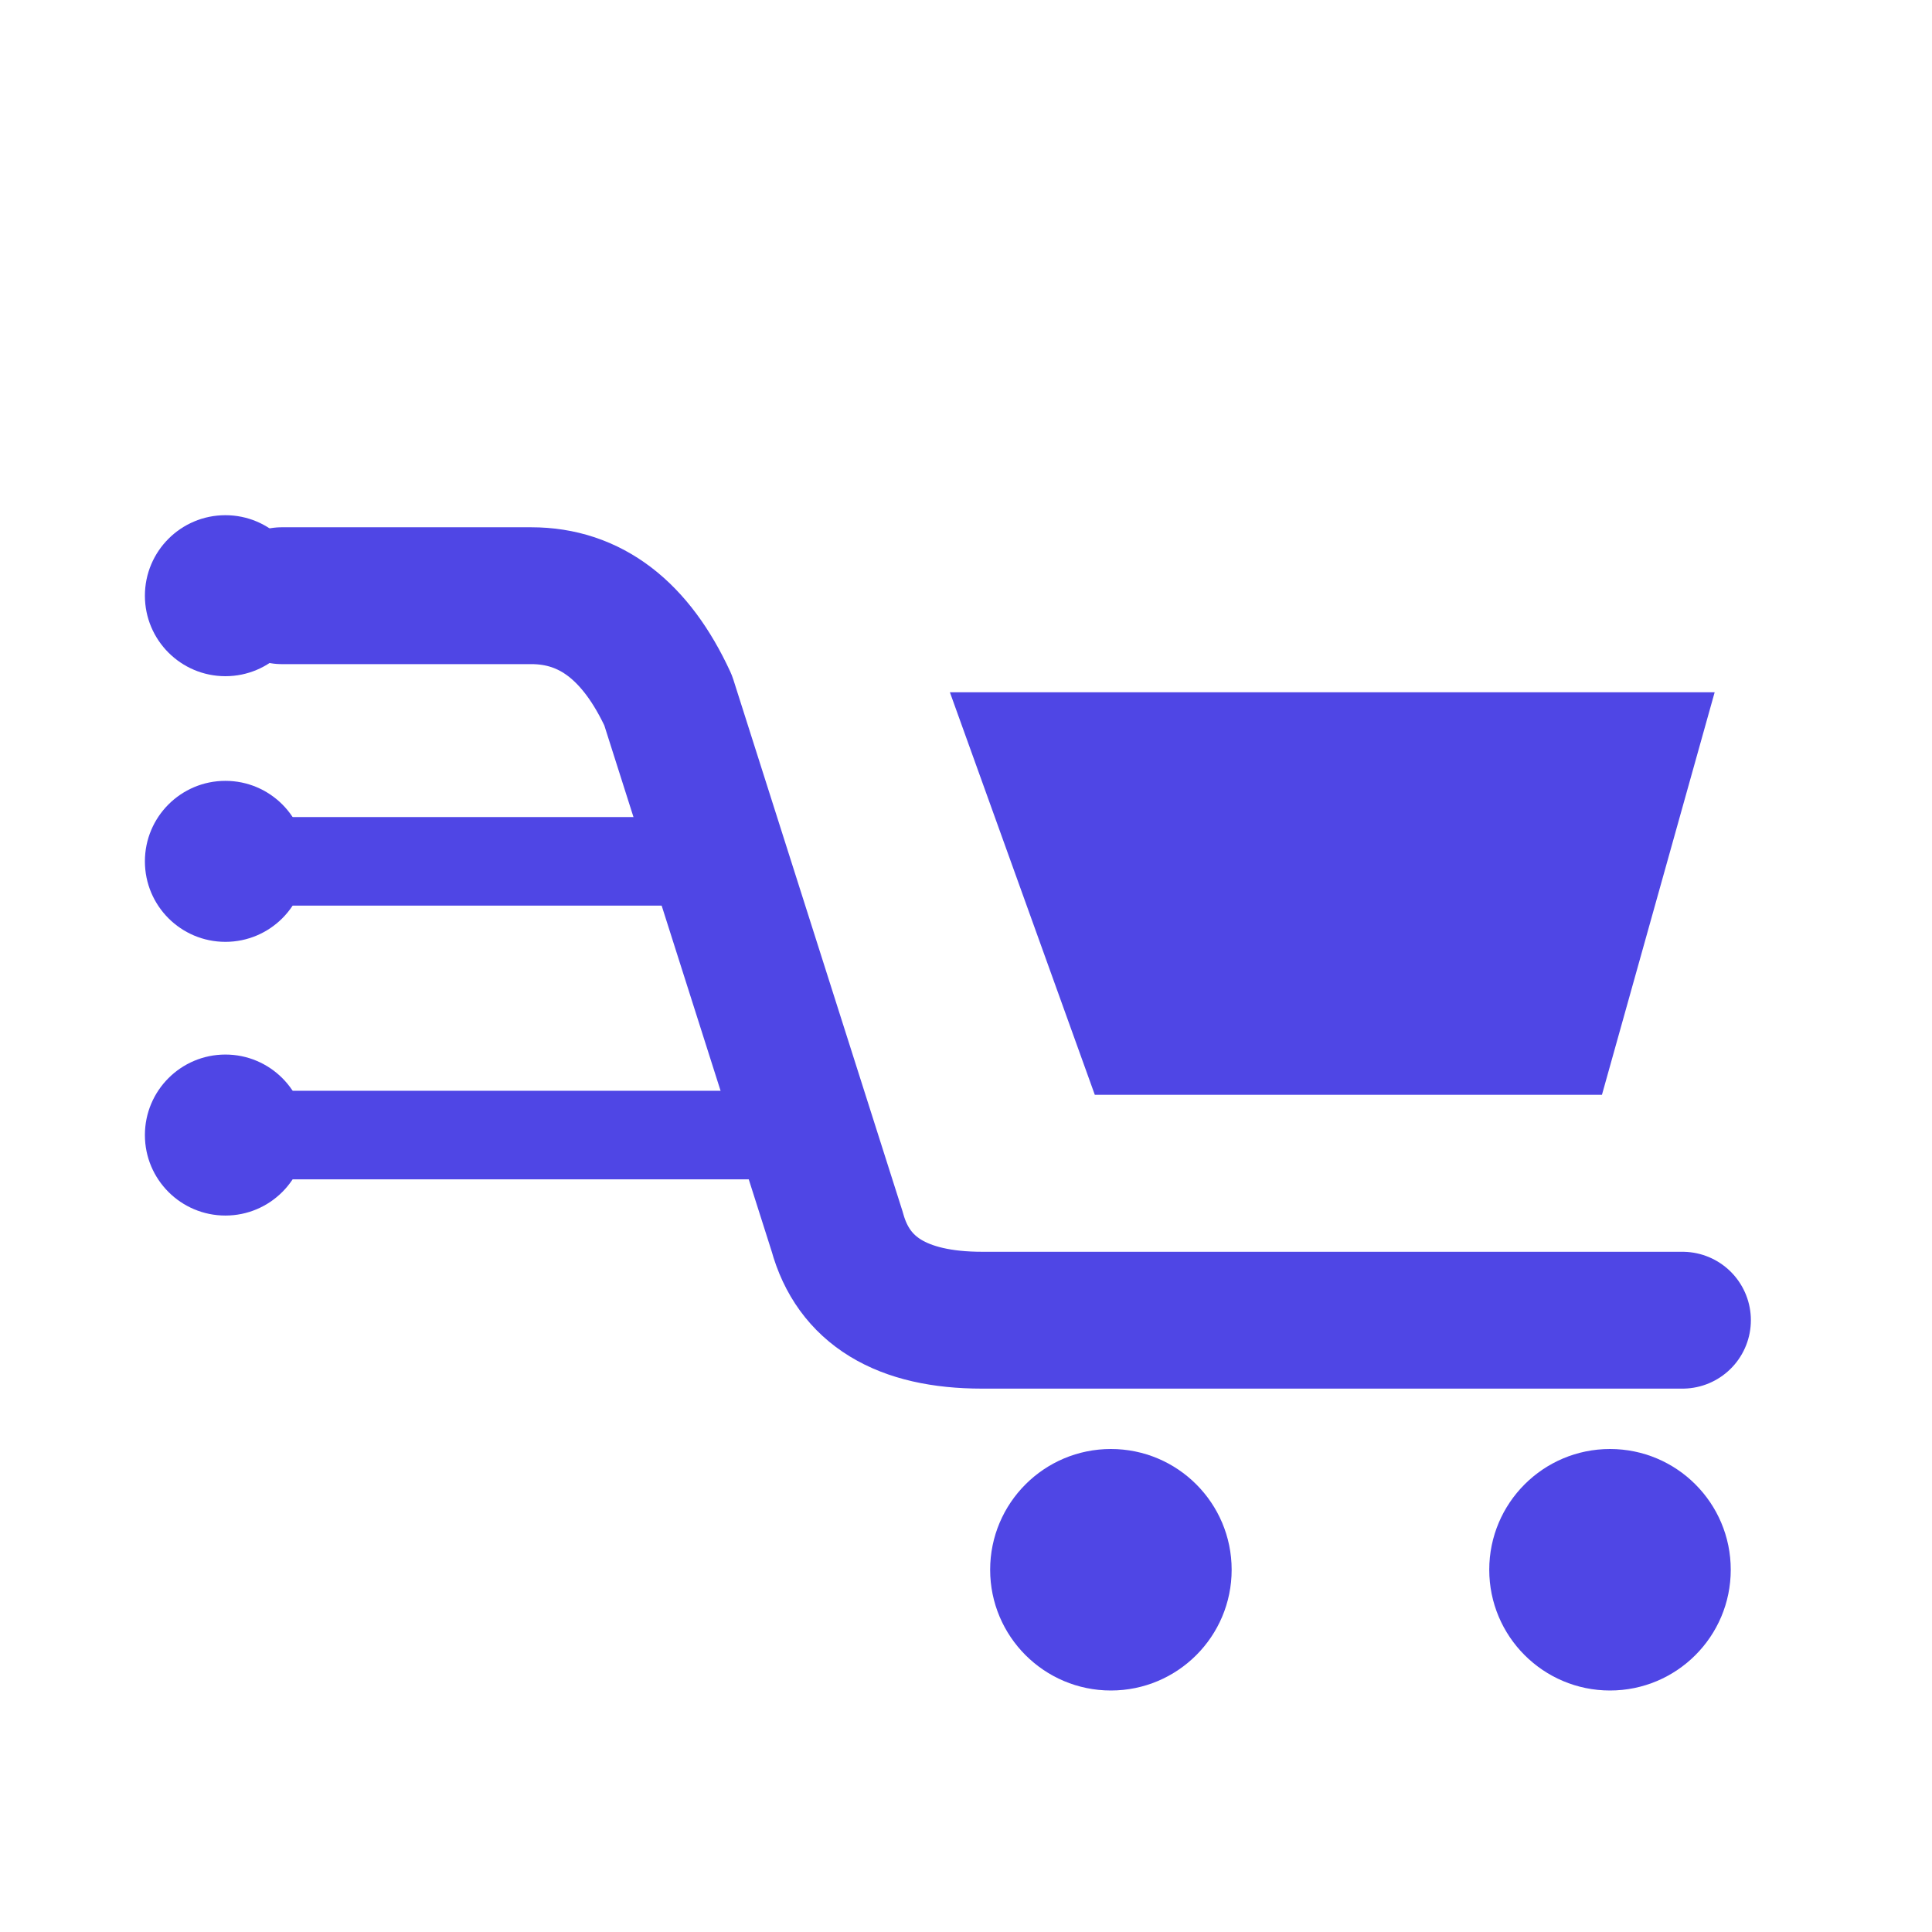
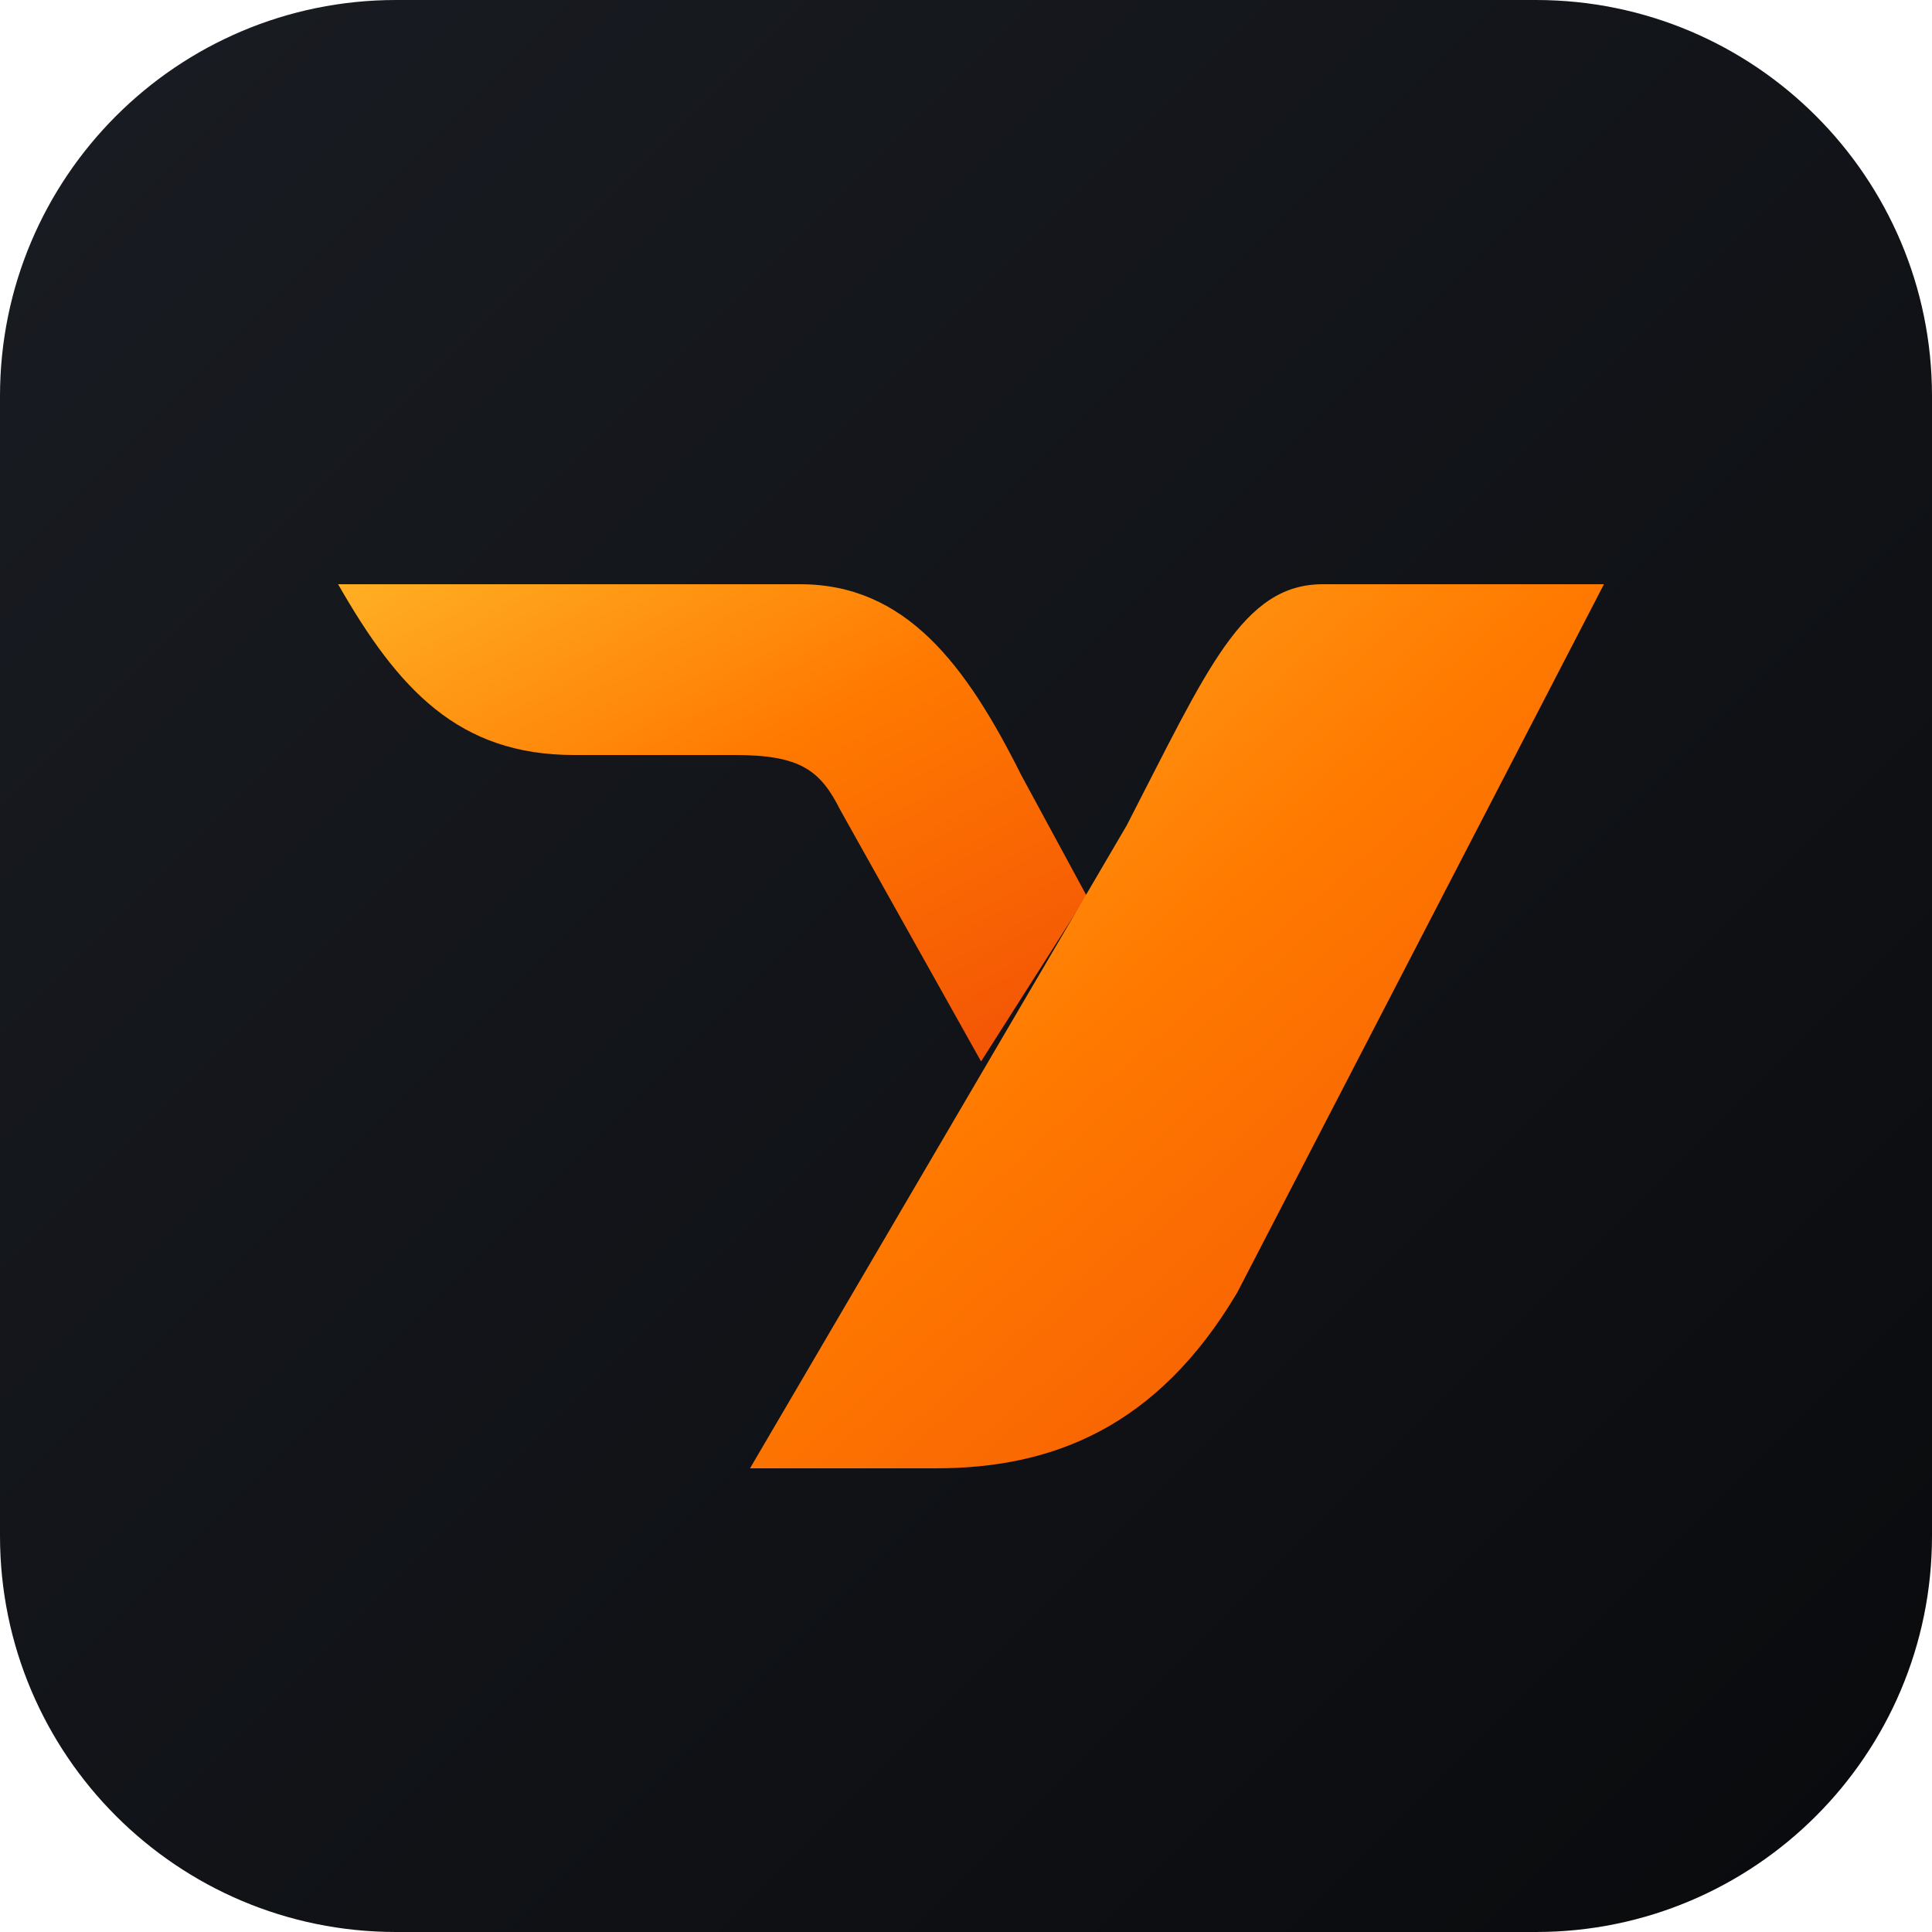
- <svg xmlns="http://www.w3.org/2000/svg" viewBox="0 0 240 240" width="512" height="512" role="img" aria-label="Vendryx commerce platform logo">
+ <svg xmlns="http://www.w3.org/2000/svg" width="128" height="128" viewBox="0 0 128 128" role="img" aria-label="Vendryx small favicon">
  <defs>
-     <linearGradient id="cart-violet" x1="0" y1="0" x2="1" y2="1">
-       <stop stop-color="#4F46E5" />
-       <stop offset="1" stop-color="#5B21B6" />
+     <linearGradient id="orange-main" x1="0%" y1="0%" x2="85%" y2="100%">
+       <stop offset="0" stop-color="#FFAF24" />
+       <stop offset="0.48" stop-color="#FF7A00" />
+       <stop offset="1" stop-color="#F45605" />
    </linearGradient>
-     <linearGradient id="cart-blue" x1="0" y1="0" x2="1" y2="1">
-       <stop stop-color="#3B82F6" />
-       <stop offset="1" stop-color="#4F46E5" />
+     <linearGradient id="wing-top" x1="0%" y1="0%" x2="100%" y2="100%">
+       <stop offset="0" stop-color="#FFB328" />
+       <stop offset="0.46" stop-color="#FF7A00" />
+       <stop offset="1" stop-color="#F45605" />
    </linearGradient>
-     <linearGradient id="badge-ig" x1="0" y1="1" x2="1" y2="0">
-       <stop stop-color="#FCAF45" />
-       <stop offset=".4" stop-color="#E1306C" />
-       <stop offset="1" stop-color="#833AB4" />
+     <linearGradient id="wing-lower" x1="0%" y1="0%" x2="100%" y2="100%">
+       <stop offset="0" stop-color="#FF7A00" />
+       <stop offset="1" stop-color="#DB4408" />
+     </linearGradient>
+     <linearGradient id="fold" x1="0%" y1="0%" x2="90%" y2="100%">
+       <stop offset="0" stop-color="#CF3B09" />
+       <stop offset="0.58" stop-color="#F45605" />
+       <stop offset="1" stop-color="#FF7A00" />
+     </linearGradient>
+     <linearGradient id="icon-bg" x1="0%" y1="0%" x2="100%" y2="100%">
+       <stop offset="0" stop-color="#191C22" />
+       <stop offset="0.66" stop-color="#0F1115" />
+       <stop offset="1" stop-color="#080A0C" />
+     </linearGradient>
+     <linearGradient id="cover-glow" x1="0%" y1="0%" x2="100%" y2="100%">
+       <stop offset="0" stop-color="#FFA52C" />
+       <stop offset="1" stop-color="#F05408" />
    </linearGradient>
  </defs>
-   <path d="M35 74H66Q77 74 83 87L104 153Q107 164 122 164H209" fill="none" stroke="#4F46E5" stroke-width="17" stroke-linecap="round" stroke-linejoin="round" />
-   <path d="M118 86H213L199 136H136Z" fill="#4F46E5" />
-   <path d="M33 107H87M33 141H99" fill="none" stroke="#4F46E5" stroke-width="11" stroke-linecap="round" />
-   <circle cx="28" cy="74" r="10" fill="#4F46E5" />
-   <circle cx="28" cy="107" r="10" fill="#4F46E5" />
-   <circle cx="28" cy="141" r="10" fill="#4F46E5" />
-   <circle cx="138" cy="195" r="15" fill="#4F46E5" />
-   <circle cx="200" cy="195" r="15" fill="#4F46E5" />
+   <rect x="0" y="0" width="128" height="128" rx="26.240" fill="url(#icon-bg)" />
+   <g transform="translate(14.08 22.40) scale(0.3328)">
+     <path d="M 25 49 H 117 C 138 49 150 65 161 87 L 174 111 L 153 144 L 125 94 C 121 86 117 83 104 83 H 72 C 49 83 37 70 25 49 Z" fill="url(#orange-main)" />
+     <path d="M 221 49 H 277 L 204 190 C 188 217 167 225 144 225 H 107 L 182 97 C 198 66 205 49 221 49 Z" fill="url(#orange-main)" />
+   </g>
</svg>
